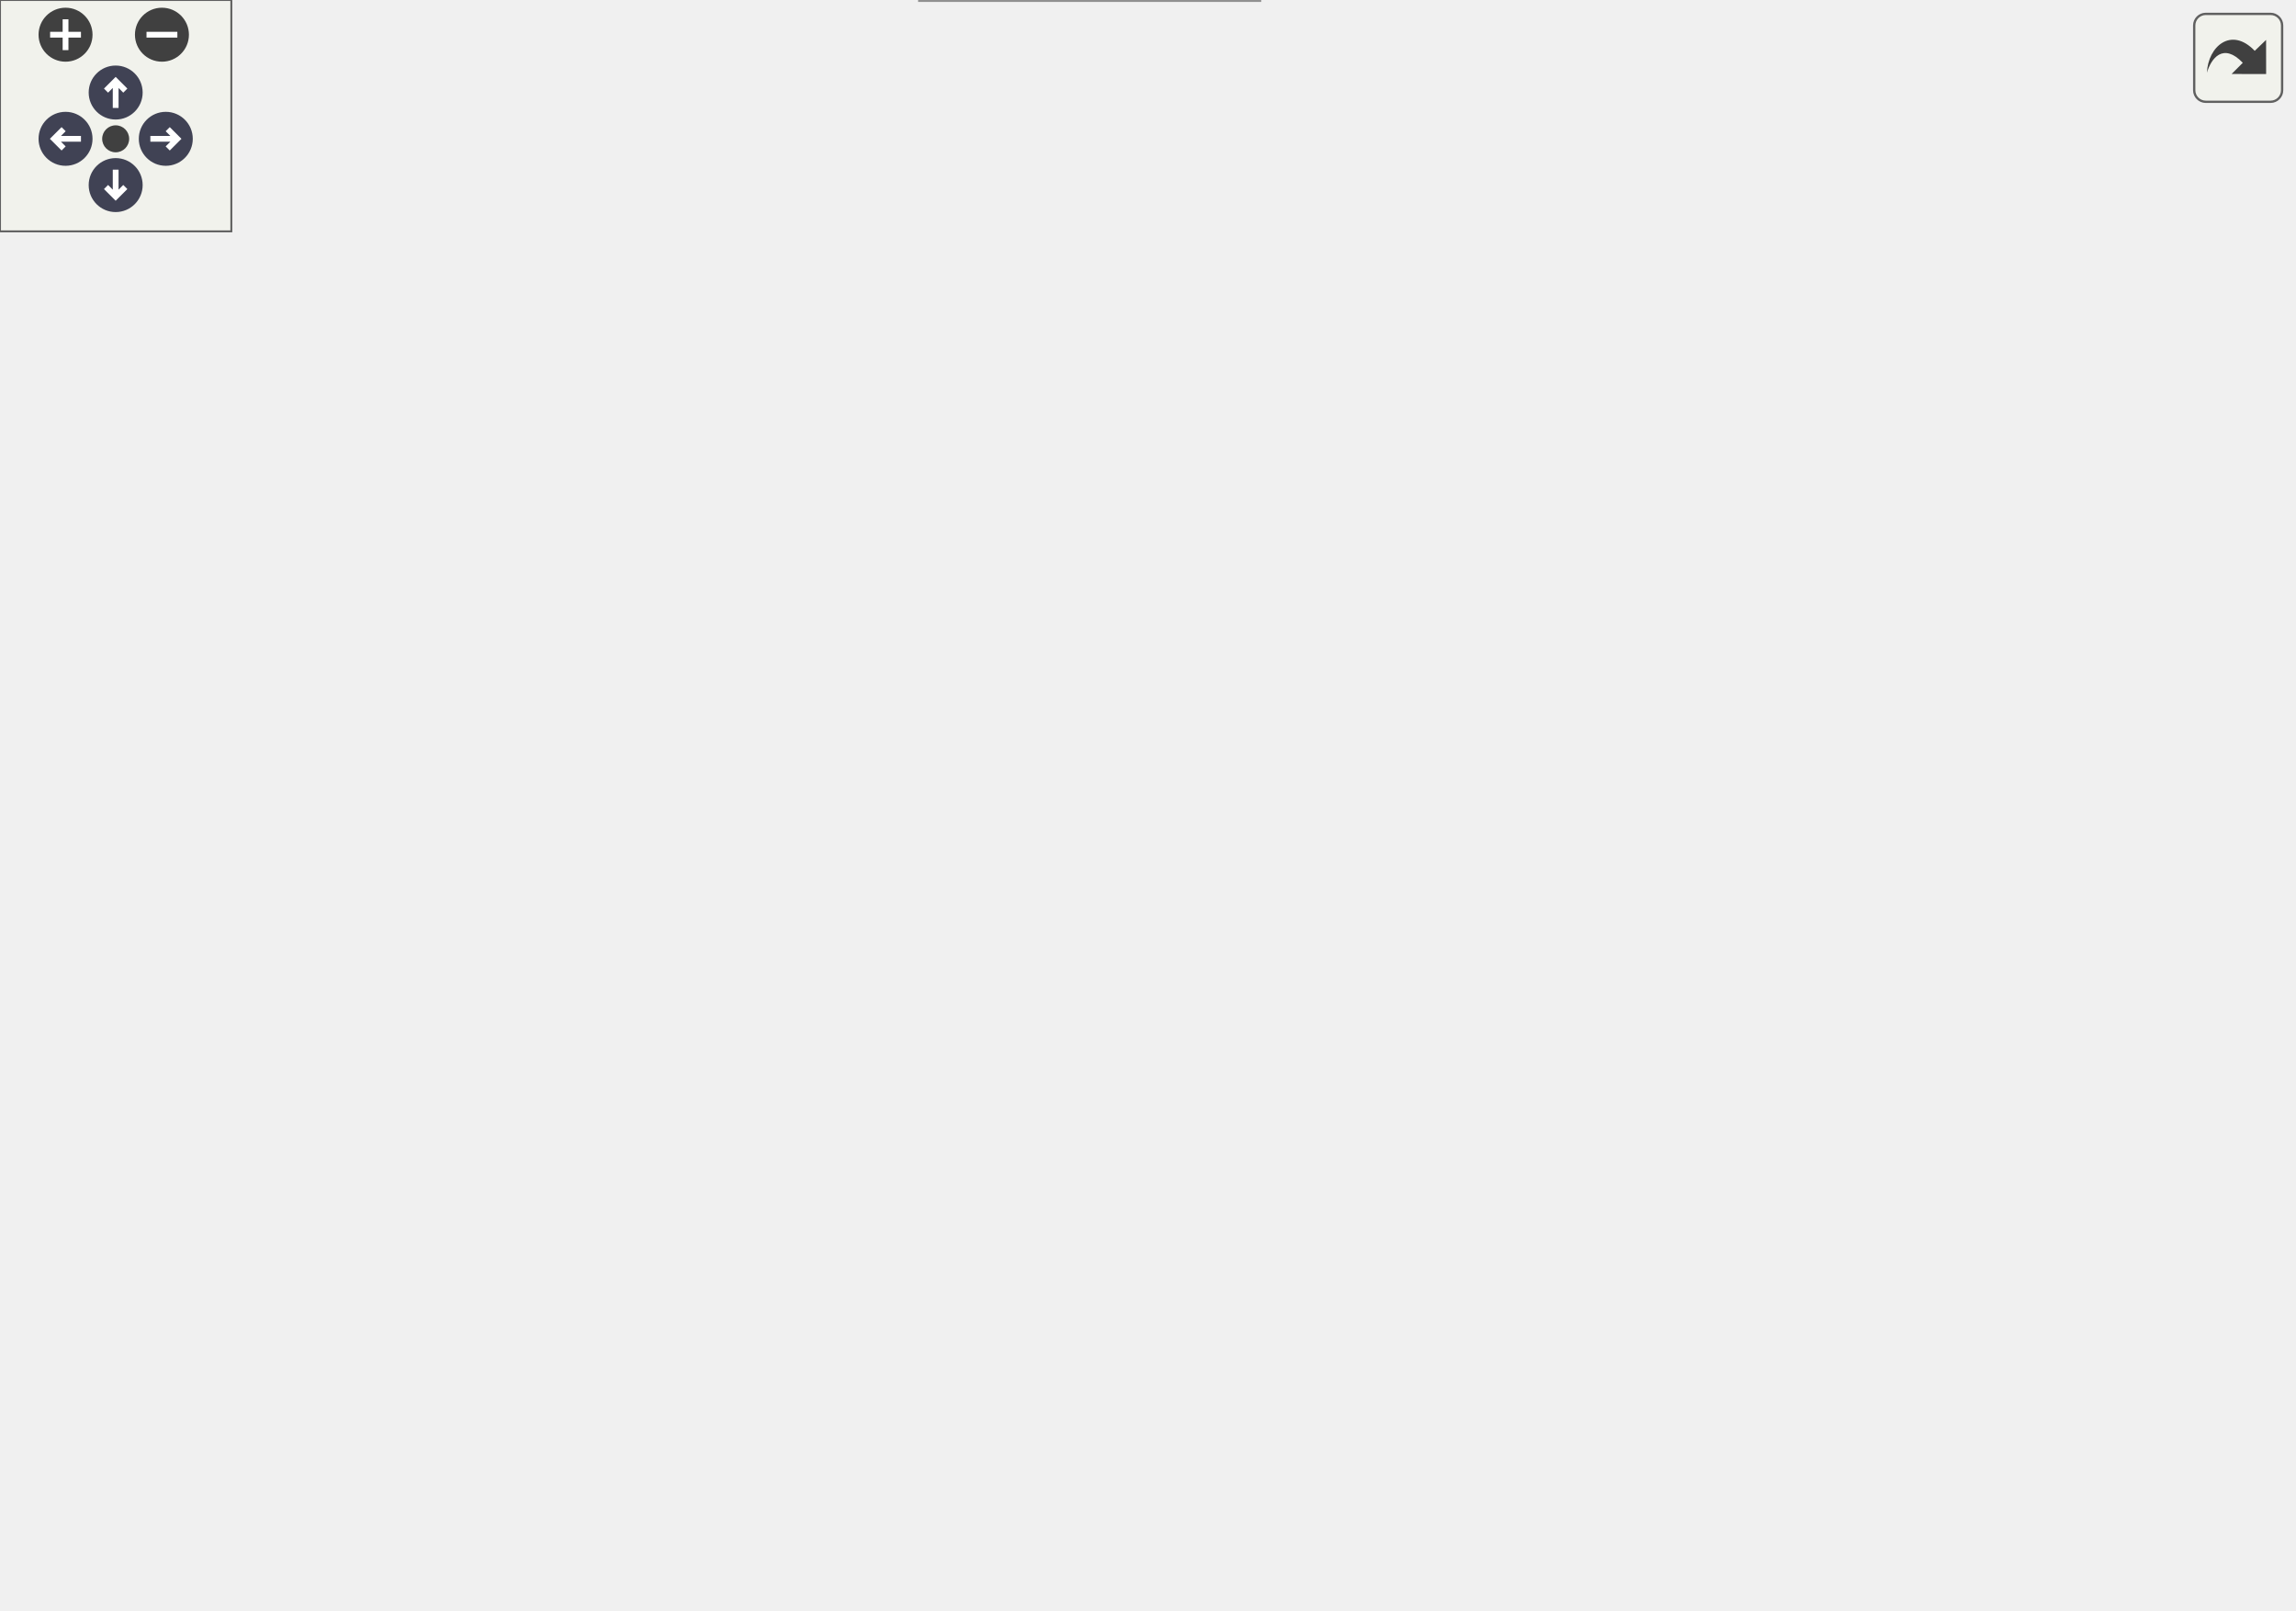
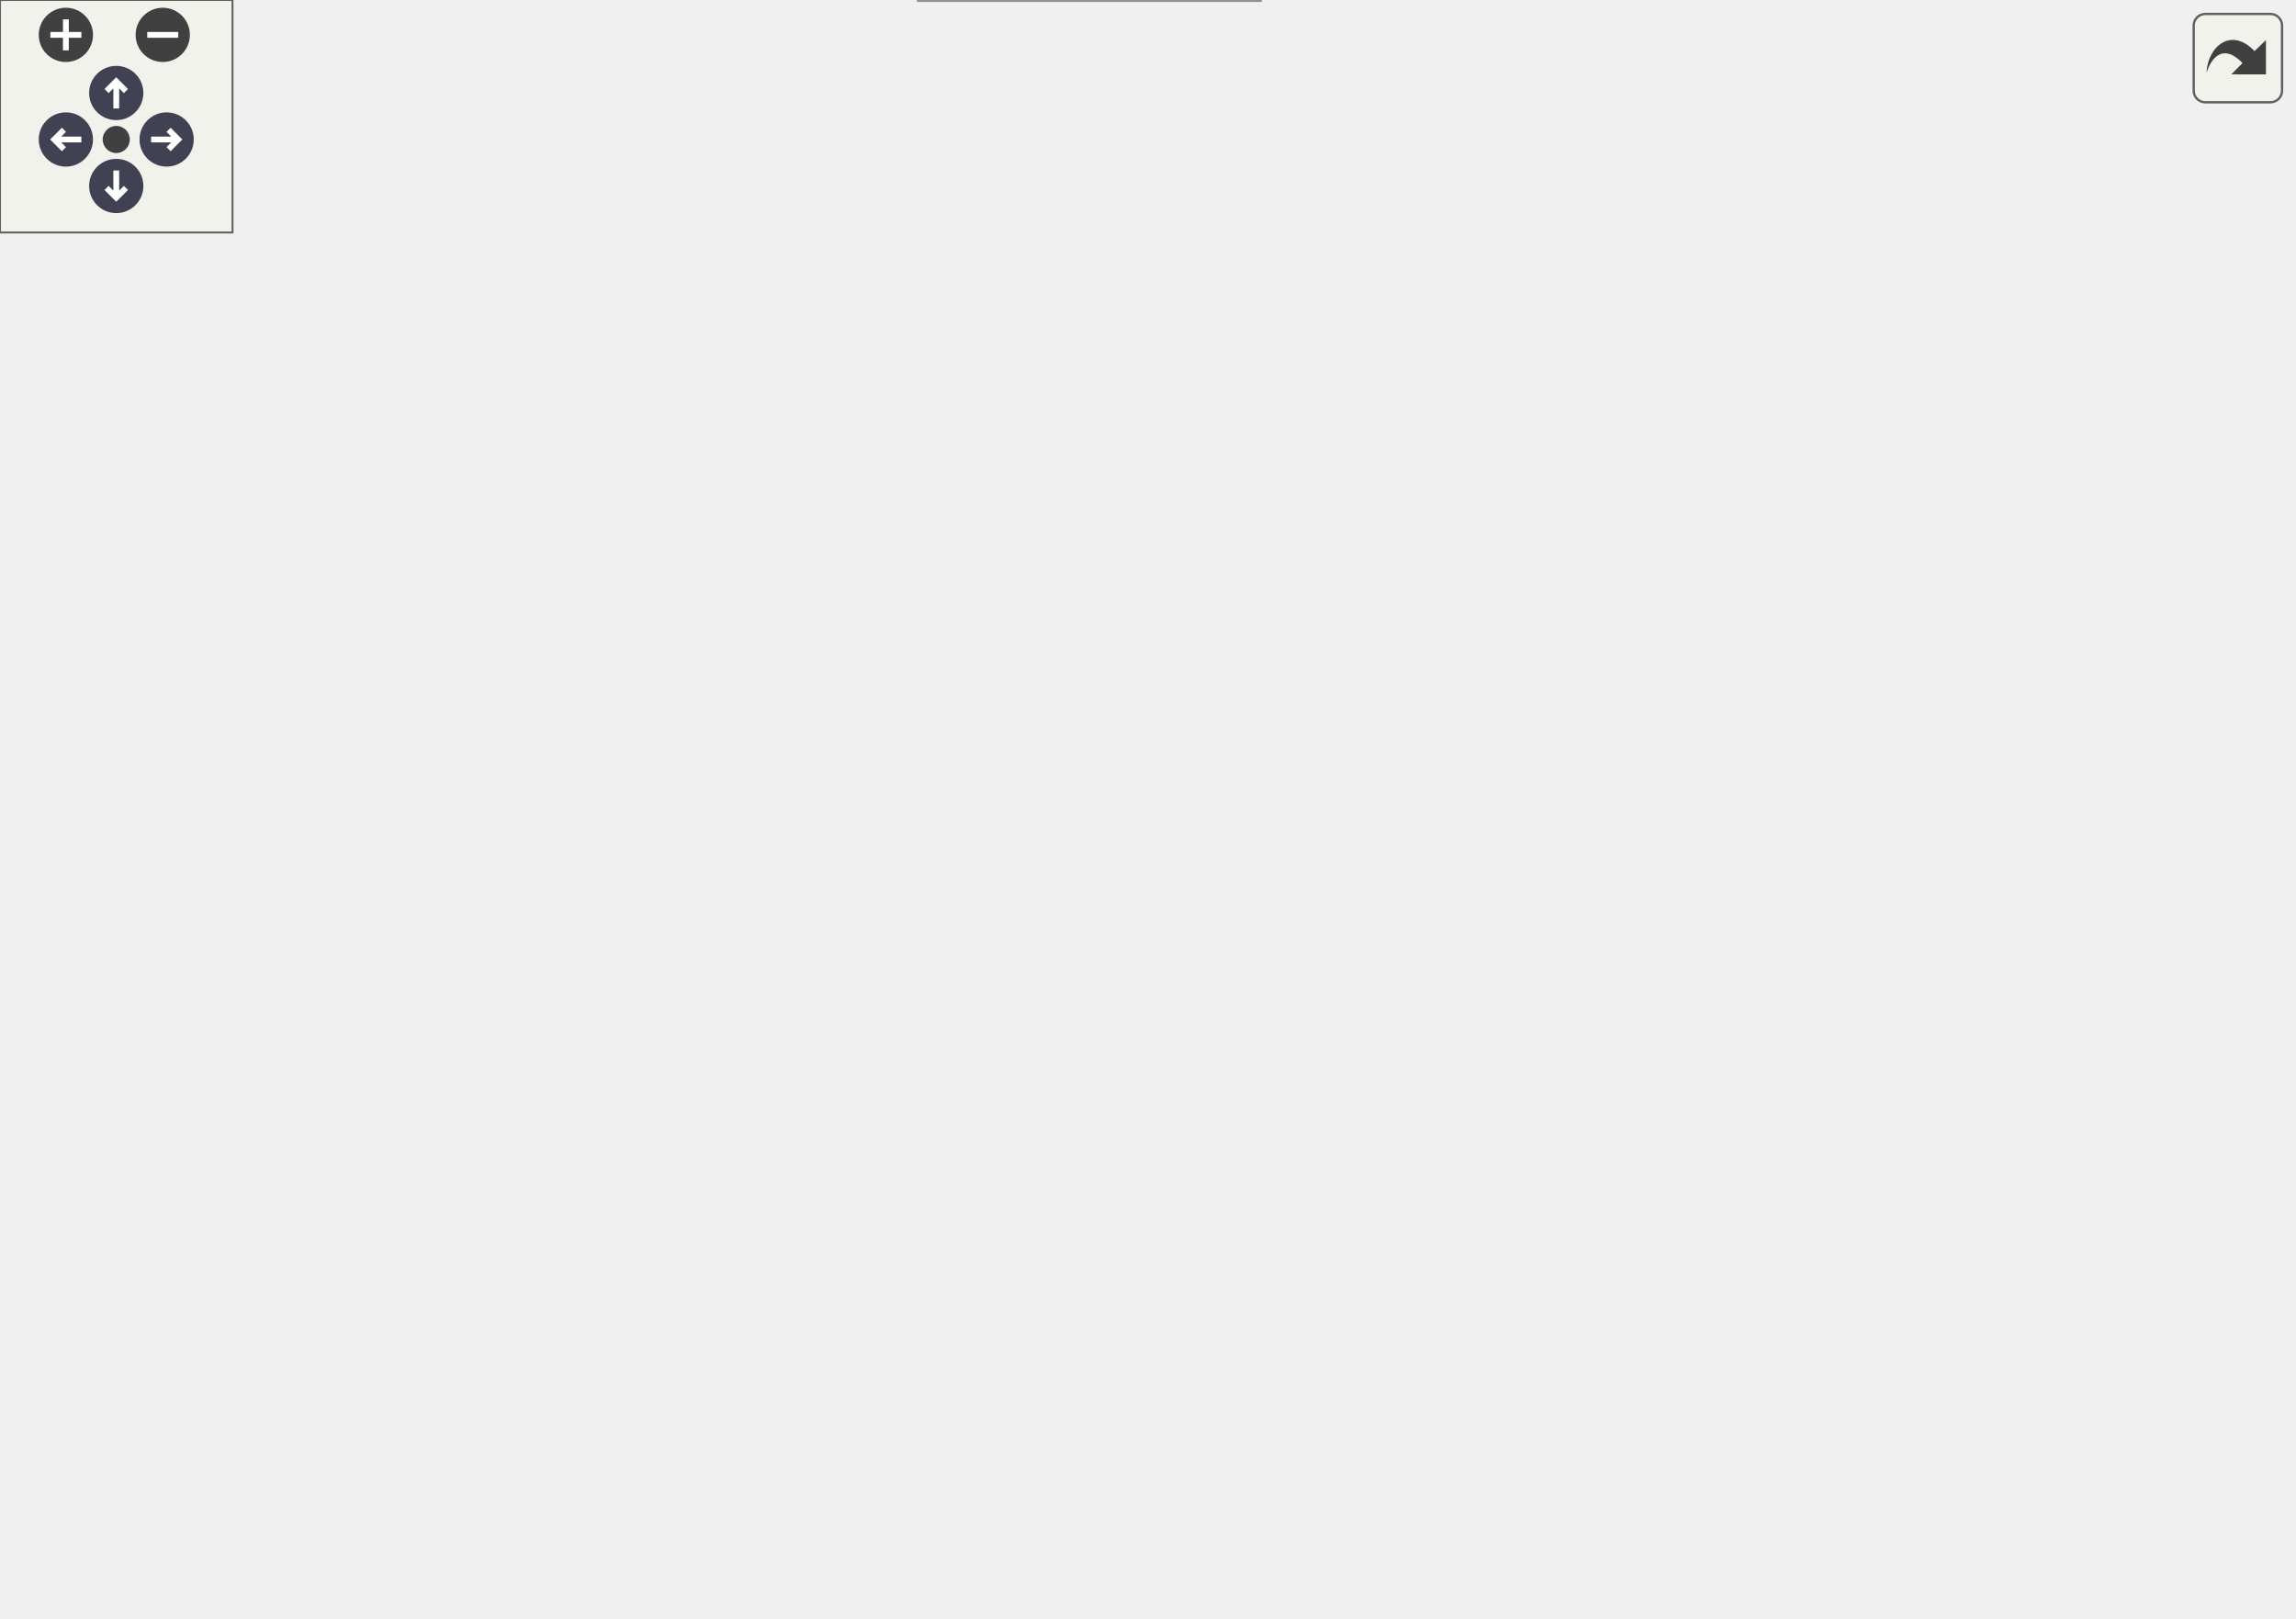
<svg xmlns="http://www.w3.org/2000/svg" xmlns:xlink="http://www.w3.org/1999/xlink" id="main" version="1.1" xml:space="preserve">
  <style type="text/css">
.node, .edge {opacity: 0.7;}
.node.selected, .edge.selected {opacity: 1;}
.edge:hover path { stroke: red; }
.edge:hover polygon { stroke: red; fill: red; }
</style>
  <defs>
    <circle id="rim" cx="0" cy="0" r="7" />
    <circle id="rim2" cx="0" cy="0" r="3.5" />
    <g id="zoomPlus">
      <use xlink:href="#rim" fill="#404040">
        <set attributeName="fill" to="#808080" begin="zoomplus.mouseover" end="zoomplus.mouseout" />
      </use>
      <path d="M-4,0h8M0,-4v8" fill="none" stroke="white" stroke-width="1.5" pointer-events="none" />
    </g>
    <g id="zoomMin">
      <use xlink:href="#rim" fill="#404040">
        <set attributeName="fill" to="#808080" begin="zoomminus.mouseover" end="zoomminus.mouseout" />
      </use>
      <path d="M-4,0h8" fill="none" stroke="white" stroke-width="1.5" pointer-events="none" />
    </g>
    <g id="arrowUp" transform="translate(30 24)">
      <use xlink:href="#rim" />
      <path pointer-events="none" fill="none" stroke="white" stroke-width="1.5" d="M0,-3.0v7 M-2.5,-0.5L0,-3.0L2.5,-0.5" />
    </g>
    <g id="arrowRight" transform="rotate(90) translate(36 -43)">
      <use xlink:href="#rim" />
      <path pointer-events="none" fill="none" stroke="white" stroke-width="1.5" d="M0,-3.0v7 M-2.5,-0.5L0,-3.0L2.5,-0.5" />
    </g>
    <g id="arrowDown" transform="rotate(180) translate(-30 -48)">
      <use xlink:href="#rim" />
      <path pointer-events="none" fill="none" stroke="white" stroke-width="1.5" d="M0,-3.0v7 M-2.5,-0.5L0,-3.0L2.5,-0.5" />
    </g>
    <g id="arrowLeft" transform="rotate(270) translate(-36 17)">
      <use xlink:href="#rim" />
      <path pointer-events="none" fill="none" stroke="white" stroke-width="1.5" d="M0,-3.0v7 M-2.5,-0.5L0,-3.0L2.5,-0.5" />
    </g>
    <g id="resetDef">
      <use xlink:href="#rim2" fill="#404040">
        <set attributeName="fill" to="#808080" begin="reset.mouseover" end="reset.mouseout" />
      </use>
    </g>
  </defs>
  <svg id="graph" class="graph">
    <g id="viewport">
      <g id="Node000001" class="node">
        <g id="a_Node000001">
          <a xlink:title="Text of maxlen length rotated, overflow goes on line below.">
            <polygon fill="#999999" stroke="#666666" points="82,-114 0,-114 0,-94 82,-94 82,-114" />
            <text text-anchor="middle" x="41" y="-102.4" font-family="SourceSans" font-size="8.00">svg::text_line_n_r</text>
          </a>
        </g>
      </g>
      <g id="Node000002" class="node">
        <g id="a_Node000002">
          <a xlink:href="namespacesvg.html#a4399801aa964203bcab6e6ab2e7b4200" target="_top" xlink:title="Text at size, with a transformation=rotation.">
            <polygon fill="white" stroke="#666666" points="196.25,-114 118,-114 118,-94 196.25,-94 196.25,-114" />
            <text text-anchor="middle" x="157.12" y="-102.4" font-family="SourceSans" font-size="8.00">svg::sized_text_r</text>
          </a>
        </g>
      </g>
      <g id="edge1_Node000001_Node000002" class="edge">
        <g id="a_edge1_Node000001_Node000002">
          <a xlink:title=" ">
            <path fill="none" stroke="#63b8ff" d="M82.24,-104C90.09,-104 98.41,-104 106.52,-104" />
            <polygon fill="#63b8ff" stroke="#63b8ff" points="106.27,-107.5 116.27,-104 106.27,-100.5 106.27,-107.5" />
          </a>
        </g>
      </g>
      <g id="Node000003" class="node">
        <g id="a_Node000003">
          <a xlink:href="group__elements.html#aad29e1daf75bdcd69a39575a6807fa0f" target="_top" xlink:title="Either serialize immediately (as below), or create data structure that adds data to data_vec and then...">
-             <polygon fill="white" stroke="#666666" points="326.62,-253 238.62,-253 238.62,-221 326.62,-221 326.62,-253" />
-             <text text-anchor="start" x="246.62" y="-241.4" font-family="SourceSans" font-size="8.00">svg::text_element::</text>
-             <text text-anchor="middle" x="282.62" y="-229.4" font-family="SourceSans" font-size="8.00">add_data</text>
+             <polygon fill="white" stroke="#666666" points="325.12,-253 237.12,-253 237.12,-221 325.12,-221 325.12,-253" />
+             <text text-anchor="start" x="245.12" y="-241.4" font-family="SourceSans" font-size="8.00">svg::text_element::</text>
+             <text text-anchor="middle" x="281.12" y="-229.4" font-family="SourceSans" font-size="8.00">add_data</text>
          </a>
        </g>
      </g>
      <g id="edge2_Node000002_Node000003" class="edge">
        <g id="a_edge2_Node000002_Node000003">
          <a xlink:title=" ">
-             <path fill="none" stroke="#63b8ff" d="M167.82,-114.44C187.28,-135.39 231.57,-183.09 258.8,-212.42" />
-             <polygon fill="#63b8ff" stroke="#63b8ff" points="255.93,-214.47 265.3,-219.42 261.06,-209.71 255.93,-214.47" />
+             <path fill="none" stroke="#63b8ff" d="M167.7,-114.44C186.84,-135.3 230.3,-182.68 257.23,-212.04" />
+             <polygon fill="#63b8ff" stroke="#63b8ff" points="254.65,-214.41 263.99,-219.41 259.81,-209.67 254.65,-214.41" />
          </a>
        </g>
      </g>
      <g id="Node000010" class="node">
        <g id="a_Node000010">
-           <a xlink:href="group__elements.html#aaa5f1a136f2b5c61d647a47ec53fe31d" target="_top" xlink:title=" ">
-             <polygon fill="white" stroke="#666666" points="333,-170 232.25,-170 232.25,-138 333,-138 333,-170" />
-             <text text-anchor="start" x="240.25" y="-158.4" font-family="SourceSans" font-size="8.00">svg::svg_element::add</text>
-             <text text-anchor="middle" x="282.62" y="-146.4" font-family="SourceSans" font-size="8.00">_element</text>
+           <a xlink:href="group__elements.html#ada0333b46b2547c6152f3f5811016a12" target="_top" xlink:title=" ">
+             <polygon fill="white" stroke="#666666" points="326.62,-170 235.62,-170 235.62,-138 326.62,-138 326.62,-170" />
+             <text text-anchor="start" x="243.62" y="-158.4" font-family="SourceSans" font-size="8.00">svg::element_base::</text>
+             <text text-anchor="middle" x="281.12" y="-146.4" font-family="SourceSans" font-size="8.00">add_element</text>
          </a>
        </g>
      </g>
      <g id="edge11_Node000002_Node000010" class="edge">
        <g id="a_edge11_Node000002_Node000010">
          <a xlink:title=" ">
-             <path fill="none" stroke="#63b8ff" d="M184.01,-114.48C197.59,-119.98 214.71,-126.91 230.8,-133.42" />
-             <polygon fill="#63b8ff" stroke="#63b8ff" points="229.2,-136.55 239.78,-137.06 231.82,-130.06 229.2,-136.55" />
+             <path fill="none" stroke="#63b8ff" d="M183.7,-114.48C197.11,-119.98 214.02,-126.91 229.92,-133.42" />
+             <polygon fill="#63b8ff" stroke="#63b8ff" points="228.19,-136.5 238.77,-137.05 230.85,-130.02 228.19,-136.5" />
          </a>
        </g>
      </g>
      <g id="Node000012" class="node">
        <g id="a_Node000012">
          <a xlink:href="group__elements.html#ga13c46848317034d16c62a7d2061ba3d6" target="_top" xlink:title=" ">
-             <polygon fill="white" stroke="#666666" points="326.62,-120 238.62,-120 238.62,-88 326.62,-88 326.62,-120" />
-             <text text-anchor="start" x="246.62" y="-108.4" font-family="SourceSans" font-size="8.00">svg::text_element::</text>
-             <text text-anchor="middle" x="282.62" y="-96.4" font-family="SourceSans" font-size="8.00">finish_element</text>
+             <polygon fill="white" stroke="#666666" points="325.12,-120 237.12,-120 237.12,-88 325.12,-88 325.12,-120" />
+             <text text-anchor="start" x="245.12" y="-108.4" font-family="SourceSans" font-size="8.00">svg::text_element::</text>
+             <text text-anchor="middle" x="281.12" y="-96.4" font-family="SourceSans" font-size="8.00">finish_element</text>
          </a>
        </g>
      </g>
      <g id="edge13_Node000002_Node000012" class="edge">
        <g id="a_edge13_Node000002_Node000012">
          <a xlink:title=" ">
-             <path fill="none" stroke="#63b8ff" d="M196.52,-104C206.2,-104 216.76,-104 227.06,-104" />
-             <polygon fill="#63b8ff" stroke="#63b8ff" points="227,-107.5 237,-104 227,-100.5 227,-107.5" />
+             <path fill="none" stroke="#63b8ff" d="M196.73,-104C205.86,-104 215.77,-104 225.46,-104" />
+             <polygon fill="#63b8ff" stroke="#63b8ff" points="225.17,-107.5 235.17,-104 225.17,-100.5 225.17,-107.5" />
          </a>
        </g>
      </g>
      <g id="Node000013" class="node">
        <g id="a_Node000013">
          <a xlink:href="structsvg_1_1transform.html#acf9836f4ba647f0dd2b53963a0f714d0" target="_top" xlink:title=" ">
-             <polygon fill="white" stroke="#666666" points="331.5,-70 233.75,-70 233.75,-50 331.5,-50 331.5,-70" />
-             <text text-anchor="middle" x="282.62" y="-58.4" font-family="SourceSans" font-size="8.00">svg::transform::rotate</text>
+             <polygon fill="white" stroke="#666666" points="330,-70 232.25,-70 232.25,-50 330,-50 330,-70" />
+             <text text-anchor="middle" x="281.12" y="-58.4" font-family="SourceSans" font-size="8.00">svg::transform::rotate</text>
          </a>
        </g>
      </g>
      <g id="edge14_Node000002_Node000013" class="edge">
        <g id="a_edge14_Node000002_Node000013">
          <a xlink:title=" ">
-             <path fill="none" stroke="#63b8ff" d="M187.39,-93.57C203.7,-87.76 224.22,-80.45 241.95,-74.13" />
-             <polygon fill="#63b8ff" stroke="#63b8ff" points="242.9,-77.51 251.14,-70.86 240.55,-70.92 242.9,-77.51" />
+             <path fill="none" stroke="#63b8ff" d="M187.04,-93.57C203.14,-87.76 223.42,-80.45 240.93,-74.13" />
+             <polygon fill="#63b8ff" stroke="#63b8ff" points="241.78,-77.55 250,-70.87 239.4,-70.97 241.78,-77.55" />
          </a>
        </g>
      </g>
      <g id="Node000014" class="node">
        <g id="a_Node000014">
          <a xlink:href="group__elements.html#ae45bec611a6ec17ea46aab6d680ae042" target="_top" xlink:title=" ">
-             <polygon fill="white" stroke="#666666" points="326.62,-32 238.62,-32 238.62,0 326.62,0 326.62,-32" />
-             <text text-anchor="start" x="246.62" y="-20.4" font-family="SourceSans" font-size="8.00">svg::text_element::</text>
-             <text text-anchor="middle" x="282.62" y="-8.4" font-family="SourceSans" font-size="8.00">start_element</text>
+             <polygon fill="white" stroke="#666666" points="325.12,-32 237.12,-32 237.12,0 325.12,0 325.12,-32" />
+             <text text-anchor="start" x="245.12" y="-20.4" font-family="SourceSans" font-size="8.00">svg::text_element::</text>
+             <text text-anchor="middle" x="281.12" y="-8.4" font-family="SourceSans" font-size="8.00">start_element</text>
          </a>
        </g>
      </g>
      <g id="edge15_Node000002_Node000014" class="edge">
        <g id="a_edge15_Node000002_Node000014">
          <a xlink:title=" ">
-             <path fill="none" stroke="#63b8ff" d="M168.54,-93.76C182.33,-80.52 207.78,-57.27 232.25,-41 233.65,-40.07 235.09,-39.15 236.56,-38.24" />
-             <polygon fill="#63b8ff" stroke="#63b8ff" points="238.3,-41.28 245.2,-33.24 234.79,-35.22 238.3,-41.28" />
+             <path fill="none" stroke="#63b8ff" d="M168.57,-93.8C182.39,-80.62 207.88,-57.42 232.25,-41 233.64,-40.07 235.06,-39.14 236.51,-38.23" />
+             <polygon fill="#63b8ff" stroke="#63b8ff" points="238.21,-41.29 245.05,-33.19 234.66,-35.26 238.21,-41.29" />
          </a>
        </g>
      </g>
      <g id="Node000004" class="node">
        <g id="a_Node000004">
          <a xlink:href="structsvg_1_1typography.html#adbc62f74f1fed3f7c77567250f084f83" target="_top" xlink:title=" ">
-             <polygon fill="white" stroke="#666666" points="467.5,-319 371.25,-319 371.25,-287 467.5,-287 467.5,-319" />
-             <text text-anchor="start" x="379.25" y="-307.4" font-family="SourceSans" font-size="8.00">svg::typography::add</text>
-             <text text-anchor="middle" x="419.38" y="-295.4" font-family="SourceSans" font-size="8.00">_attribute</text>
+             <polygon fill="white" stroke="#666666" points="464.5,-319 368.25,-319 368.25,-287 464.5,-287 464.5,-319" />
+             <text text-anchor="start" x="376.25" y="-307.4" font-family="SourceSans" font-size="8.00">svg::typography::add</text>
+             <text text-anchor="middle" x="416.38" y="-295.4" font-family="SourceSans" font-size="8.00">_attribute</text>
          </a>
        </g>
      </g>
      <g id="edge3_Node000003_Node000004" class="edge">
        <g id="a_edge3_Node000003_Node000004">
          <a xlink:title=" ">
-             <path fill="none" stroke="#63b8ff" d="M317.28,-253.48C334.7,-262.01 356.16,-272.53 374.82,-281.67" />
-             <polygon fill="#63b8ff" stroke="#63b8ff" points="373.27,-284.8 383.79,-286.06 376.35,-278.52 373.27,-284.8" />
+             <path fill="none" stroke="#63b8ff" d="M315.41,-253.48C332.63,-262.01 353.85,-272.53 372.31,-281.67" />
+             <polygon fill="#63b8ff" stroke="#63b8ff" points="370.65,-284.75 381.16,-286.05 373.75,-278.48 370.65,-284.75" />
          </a>
        </g>
      </g>
      <g id="Node000005" class="node">
        <g id="a_Node000005">
          <a xlink:href="namespacesvg.html#a48ac748e89e22789d1772326a98dd7b6" target="_top" xlink:title=" ">
-             <polygon fill="white" stroke="#666666" points="593.75,-357 506.5,-357 506.5,-337 593.75,-337 593.75,-357" />
-             <text text-anchor="middle" x="550.12" y="-345.4" font-family="SourceSans" font-size="8.00">svg::string_replace</text>
+             <polygon fill="white" stroke="#666666" points="590.75,-357 503.5,-357 503.5,-337 590.75,-337 590.75,-357" />
+             <text text-anchor="middle" x="547.12" y="-345.4" font-family="SourceSans" font-size="8.00">svg::string_replace</text>
          </a>
        </g>
      </g>
      <g id="edge9_Node000003_Node000005" class="edge">
        <g id="a_edge9_Node000003_Node000005">
          <a xlink:title=" ">
-             <path fill="none" stroke="#63b8ff" d="M293.66,-253.5C307.62,-274.8 335.05,-311.13 369,-328 408.05,-347.4 457.64,-351.36 494.89,-350.91" />
-             <polygon fill="#63b8ff" stroke="#63b8ff" points="494.61,-354.42 504.52,-350.68 494.44,-347.42 494.61,-354.42" />
+             <path fill="none" stroke="#63b8ff" d="M291.91,-253.5C305.54,-274.79 332.4,-311.12 366,-328 405.09,-347.64 454.88,-351.54 492.21,-351.02" />
+             <polygon fill="#63b8ff" stroke="#63b8ff" points="491.95,-354.53 501.85,-350.76 491.76,-347.53 491.95,-354.53" />
          </a>
        </g>
      </g>
      <g id="Node000006" class="node">
        <g id="a_Node000006">
          <a xlink:href="namespacesvg.html#a36b1c48ad4601b205790e3772ad0a7b6" target="_top" xlink:title=" ">
-             <polygon fill="white" stroke="#666666" points="583.62,-269 516.62,-269 516.62,-249 583.62,-249 583.62,-269" />
-             <text text-anchor="middle" x="550.12" y="-257.4" font-family="SourceSans" font-size="8.00">svg::to_string</text>
+             <polygon fill="white" stroke="#666666" points="580.62,-269 513.62,-269 513.62,-249 580.62,-249 580.62,-269" />
+             <text text-anchor="middle" x="547.12" y="-257.4" font-family="SourceSans" font-size="8.00">svg::to_string</text>
          </a>
        </g>
      </g>
      <g id="edge10_Node000003_Node000006" class="edge">
        <g id="a_edge10_Node000003_Node000006">
          <a xlink:title=" ">
-             <path fill="none" stroke="#63b8ff" d="M326.87,-240.58C375.98,-244.65 455.68,-251.26 505.1,-255.35" />
-             <polygon fill="#63b8ff" stroke="#63b8ff" points="504.61,-258.82 514.87,-256.16 505.19,-251.85 504.61,-258.82" />
+             <path fill="none" stroke="#63b8ff" d="M325.42,-240.61C374.18,-244.67 452.98,-251.24 502.05,-255.33" />
+             <polygon fill="#63b8ff" stroke="#63b8ff" points="501.48,-258.79 511.74,-256.13 502.06,-251.82 501.48,-258.79" />
          </a>
        </g>
      </g>
      <g id="Node000008" class="node">
        <g id="a_Node000008">
          <a xlink:href="group__elements.html#a1ed006cabdb9c531c2bd8e27ea9e0966" target="_top" xlink:title=" ">
-             <polygon fill="white" stroke="#666666" points="463.38,-231 375.38,-231 375.38,-199 463.38,-199 463.38,-231" />
-             <text text-anchor="start" x="383.38" y="-219.4" font-family="SourceSans" font-size="8.00">svg::text_element::</text>
-             <text text-anchor="middle" x="419.38" y="-207.4" font-family="SourceSans" font-size="8.00">add_text</text>
+             <polygon fill="white" stroke="#666666" points="460.38,-231 372.38,-231 372.38,-199 460.38,-199 460.38,-231" />
+             <text text-anchor="start" x="380.38" y="-219.4" font-family="SourceSans" font-size="8.00">svg::text_element::</text>
+             <text text-anchor="middle" x="416.38" y="-207.4" font-family="SourceSans" font-size="8.00">add_text</text>
          </a>
        </g>
      </g>
      <g id="edge7_Node000003_Node000008" class="edge">
        <g id="a_edge7_Node000003_Node000008">
          <a xlink:title=" ">
-             <path fill="none" stroke="#63b8ff" d="M327,-229.92C338.78,-227.99 351.69,-225.89 364,-223.88" />
-             <polygon fill="#63b8ff" stroke="#63b8ff" points="364.28,-227.38 373.59,-222.31 363.15,-220.47 364.28,-227.38" />
+             <path fill="none" stroke="#63b8ff" d="M325.39,-229.86C336.79,-227.97 349.24,-225.92 361.14,-223.95" />
+             <polygon fill="#63b8ff" stroke="#63b8ff" points="361.54,-227.44 370.84,-222.35 360.4,-220.53 361.54,-227.44" />
          </a>
        </g>
      </g>
      <g id="Node000009" class="node">
        <g id="a_Node000009">
          <a xlink:href="group__elements.html#a53d72a7ff728ad1d4d027254530bcf3d" target="_top" xlink:title="Common transforms include rotate(180)">
-             <polygon fill="white" stroke="#666666" points="464.88,-181 373.88,-181 373.88,-149 464.88,-149 464.88,-181" />
-             <text text-anchor="start" x="381.88" y="-169.4" font-family="SourceSans" font-size="8.00">svg::element_base::</text>
-             <text text-anchor="middle" x="419.38" y="-157.4" font-family="SourceSans" font-size="8.00">add_transform</text>
+             <polygon fill="white" stroke="#666666" points="461.88,-181 370.88,-181 370.88,-149 461.88,-149 461.88,-181" />
+             <text text-anchor="start" x="378.88" y="-169.4" font-family="SourceSans" font-size="8.00">svg::element_base::</text>
+             <text text-anchor="middle" x="416.38" y="-157.4" font-family="SourceSans" font-size="8.00">add_transform</text>
          </a>
        </g>
      </g>
      <g id="edge8_Node000003_Node000009" class="edge">
        <g id="a_edge8_Node000003_Node000009">
          <a xlink:title=" ">
-             <path fill="none" stroke="#63b8ff" d="M312.73,-220.65C329.17,-211.5 350.15,-199.96 369,-190 371.09,-188.9 373.24,-187.77 375.41,-186.64" />
-             <polygon fill="#63b8ff" stroke="#63b8ff" points="376.99,-189.76 384.28,-182.08 373.79,-183.54 376.99,-189.76" />
+             <path fill="none" stroke="#63b8ff" d="M310.69,-220.6C326.83,-211.43 347.44,-199.89 366,-190 368.05,-188.91 370.16,-187.79 372.29,-186.68" />
+             <polygon fill="#63b8ff" stroke="#63b8ff" points="373.72,-189.88 381,-182.18 370.51,-183.66 373.72,-189.88" />
          </a>
        </g>
      </g>
      <g id="edge4_Node000004_Node000005" class="edge">
        <g id="a_edge4_Node000004_Node000005">
          <a xlink:title=" ">
-             <path fill="none" stroke="#63b8ff" d="M467.95,-319.26C481.03,-323.73 495.1,-328.54 507.79,-332.87" />
-             <polygon fill="#63b8ff" stroke="#63b8ff" points="506.5,-336.13 517.1,-336.05 508.77,-329.51 506.5,-336.13" />
+             <path fill="none" stroke="#63b8ff" d="M464.95,-319.26C478.03,-323.73 492.1,-328.54 504.79,-332.87" />
+             <polygon fill="#63b8ff" stroke="#63b8ff" points="503.5,-336.13 514.1,-336.05 505.77,-329.51 503.5,-336.13" />
          </a>
        </g>
      </g>
      <g id="edge5_Node000004_Node000006" class="edge">
        <g id="a_edge5_Node000004_Node000006">
          <a xlink:title=" ">
-             <path fill="none" stroke="#63b8ff" d="M467.95,-286.74C481.03,-282.27 495.1,-277.46 507.79,-273.13" />
-             <polygon fill="#63b8ff" stroke="#63b8ff" points="508.77,-276.49 517.1,-269.95 506.5,-269.87 508.77,-276.49" />
+             <path fill="none" stroke="#63b8ff" d="M464.95,-286.74C478.03,-282.27 492.1,-277.46 504.79,-273.13" />
+             <polygon fill="#63b8ff" stroke="#63b8ff" points="505.77,-276.49 514.1,-269.95 503.5,-269.87 505.77,-276.49" />
          </a>
        </g>
      </g>
      <g id="Node000007" class="node">
        <g id="a_Node000007">
          <a xlink:href="structsvg_1_1typography.html#a174c1ffb4e56214d71523ffe7e422561" target="_top" xlink:title=" ">
-             <polygon fill="white" stroke="#666666" points="594.5,-319 505.75,-319 505.75,-287 594.5,-287 594.5,-319" />
-             <text text-anchor="start" x="513.75" y="-307.4" font-family="SourceSans" font-size="8.00">svg::typography::to</text>
-             <text text-anchor="middle" x="550.12" y="-295.4" font-family="SourceSans" font-size="8.00">_string</text>
+             <polygon fill="white" stroke="#666666" points="591.5,-319 502.75,-319 502.75,-287 591.5,-287 591.5,-319" />
+             <text text-anchor="start" x="510.75" y="-307.4" font-family="SourceSans" font-size="8.00">svg::typography::to</text>
+             <text text-anchor="middle" x="547.12" y="-295.4" font-family="SourceSans" font-size="8.00">_string</text>
          </a>
        </g>
      </g>
      <g id="edge6_Node000004_Node000007" class="edge">
        <g id="a_edge6_Node000004_Node000007">
          <a xlink:title=" ">
-             <path fill="none" stroke="#63b8ff" d="M467.95,-303C476.52,-303 485.51,-303 494.27,-303" />
-             <polygon fill="#63b8ff" stroke="#63b8ff" points="494.06,-306.5 504.06,-303 494.06,-299.5 494.06,-306.5" />
+             <path fill="none" stroke="#63b8ff" d="M464.95,-303C473.52,-303 482.51,-303 491.27,-303" />
+             <polygon fill="#63b8ff" stroke="#63b8ff" points="491.06,-306.5 501.06,-303 491.06,-299.5 491.06,-306.5" />
          </a>
        </g>
      </g>
      <g id="Node000011" class="node">
        <g id="a_Node000011">
          <a xlink:href="group__elements.html#ad893ef9c13a15464c96d8a85c08af30f" target="_top" xlink:title=" ">
-             <polygon fill="white" stroke="#666666" points="469.75,-131 369,-131 369,-111 469.75,-111 469.75,-131" />
-             <text text-anchor="middle" x="419.38" y="-119.4" font-family="SourceSans" font-size="8.00">svg::element_base::str</text>
+             <polygon fill="white" stroke="#666666" points="466.75,-131 366,-131 366,-111 466.75,-111 466.75,-131" />
+             <text text-anchor="middle" x="416.38" y="-119.4" font-family="SourceSans" font-size="8.00">svg::element_base::str</text>
          </a>
        </g>
      </g>
      <g id="edge12_Node000010_Node000011" class="edge">
        <g id="a_edge12_Node000010_Node000011">
          <a xlink:title=" ">
-             <path fill="none" stroke="#63b8ff" d="M333.42,-141.81C343.66,-139.3 354.48,-136.65 364.85,-134.11" />
-             <polygon fill="#63b8ff" stroke="#63b8ff" points="365.52,-137.55 374.4,-131.77 363.85,-130.75 365.52,-137.55" />
+             <path fill="none" stroke="#63b8ff" d="M326.87,-142.92C338.21,-140.11 350.51,-137.06 362.22,-134.16" />
+             <polygon fill="#63b8ff" stroke="#63b8ff" points="362.9,-137.6 371.76,-131.8 361.21,-130.81 362.9,-137.6" />
          </a>
        </g>
      </g>
    </g>
  </svg>
  <g id="navigator" transform="translate(0 0)" fill="#404254">
    <rect fill="#f2f5e9" fill-opacity="0.5" stroke="#606060" stroke-width=".5" x="0" y="0" width="60" height="60" />
    <use id="zoomplus" xlink:href="#zoomPlus" x="17" y="9" />
    <use id="zoomminus" xlink:href="#zoomMin" x="42" y="9" />
    <use id="reset" xlink:href="#resetDef" x="30" y="36" />
    <use id="arrowup" xlink:href="#arrowUp" x="0" y="0" />
    <use id="arrowright" xlink:href="#arrowRight" x="0" y="0" />
    <use id="arrowdown" xlink:href="#arrowDown" x="0" y="0" />
    <use id="arrowleft" xlink:href="#arrowLeft" x="0" y="0" />
  </g>
  <svg viewBox="0 0 15 15" width="100%" height="30px" preserveAspectRatio="xMaxYMin meet">
    <g id="arrow_out" transform="scale(0.3 0.3)">
      <a xlink:href="namespacesvg_adc99c746fbbcae97797279e5b5f1ebfb_cgraph_org.svg" target="_base">
        <rect id="button" ry="5" rx="5" y="6" x="6" height="38" width="38" fill="#f2f5e9" fill-opacity="0.5" stroke="#606060" stroke-width="1.0" />
        <path id="arrow" d="M 11.5,31.437 C 11.94,20.098 22.043,11.323 32.159,21.979 L 37.069,17.246 C 37.069,17.246 37.088,32 37.088,32 L 22.16,31.978 C 22.16,31.978 26.998,27.14 26.998,27.14 C 18.529,18.264 13.292,25.23 11.5,31.437 z" style="fill:#404040;" />
      </a>
    </g>
  </svg>
  <style type="text/css">

[data-mouse-over-selected='false'] { opacity: 0.7; }
[data-mouse-over-selected='true']  { opacity: 1.0; }

</style>
</svg>
